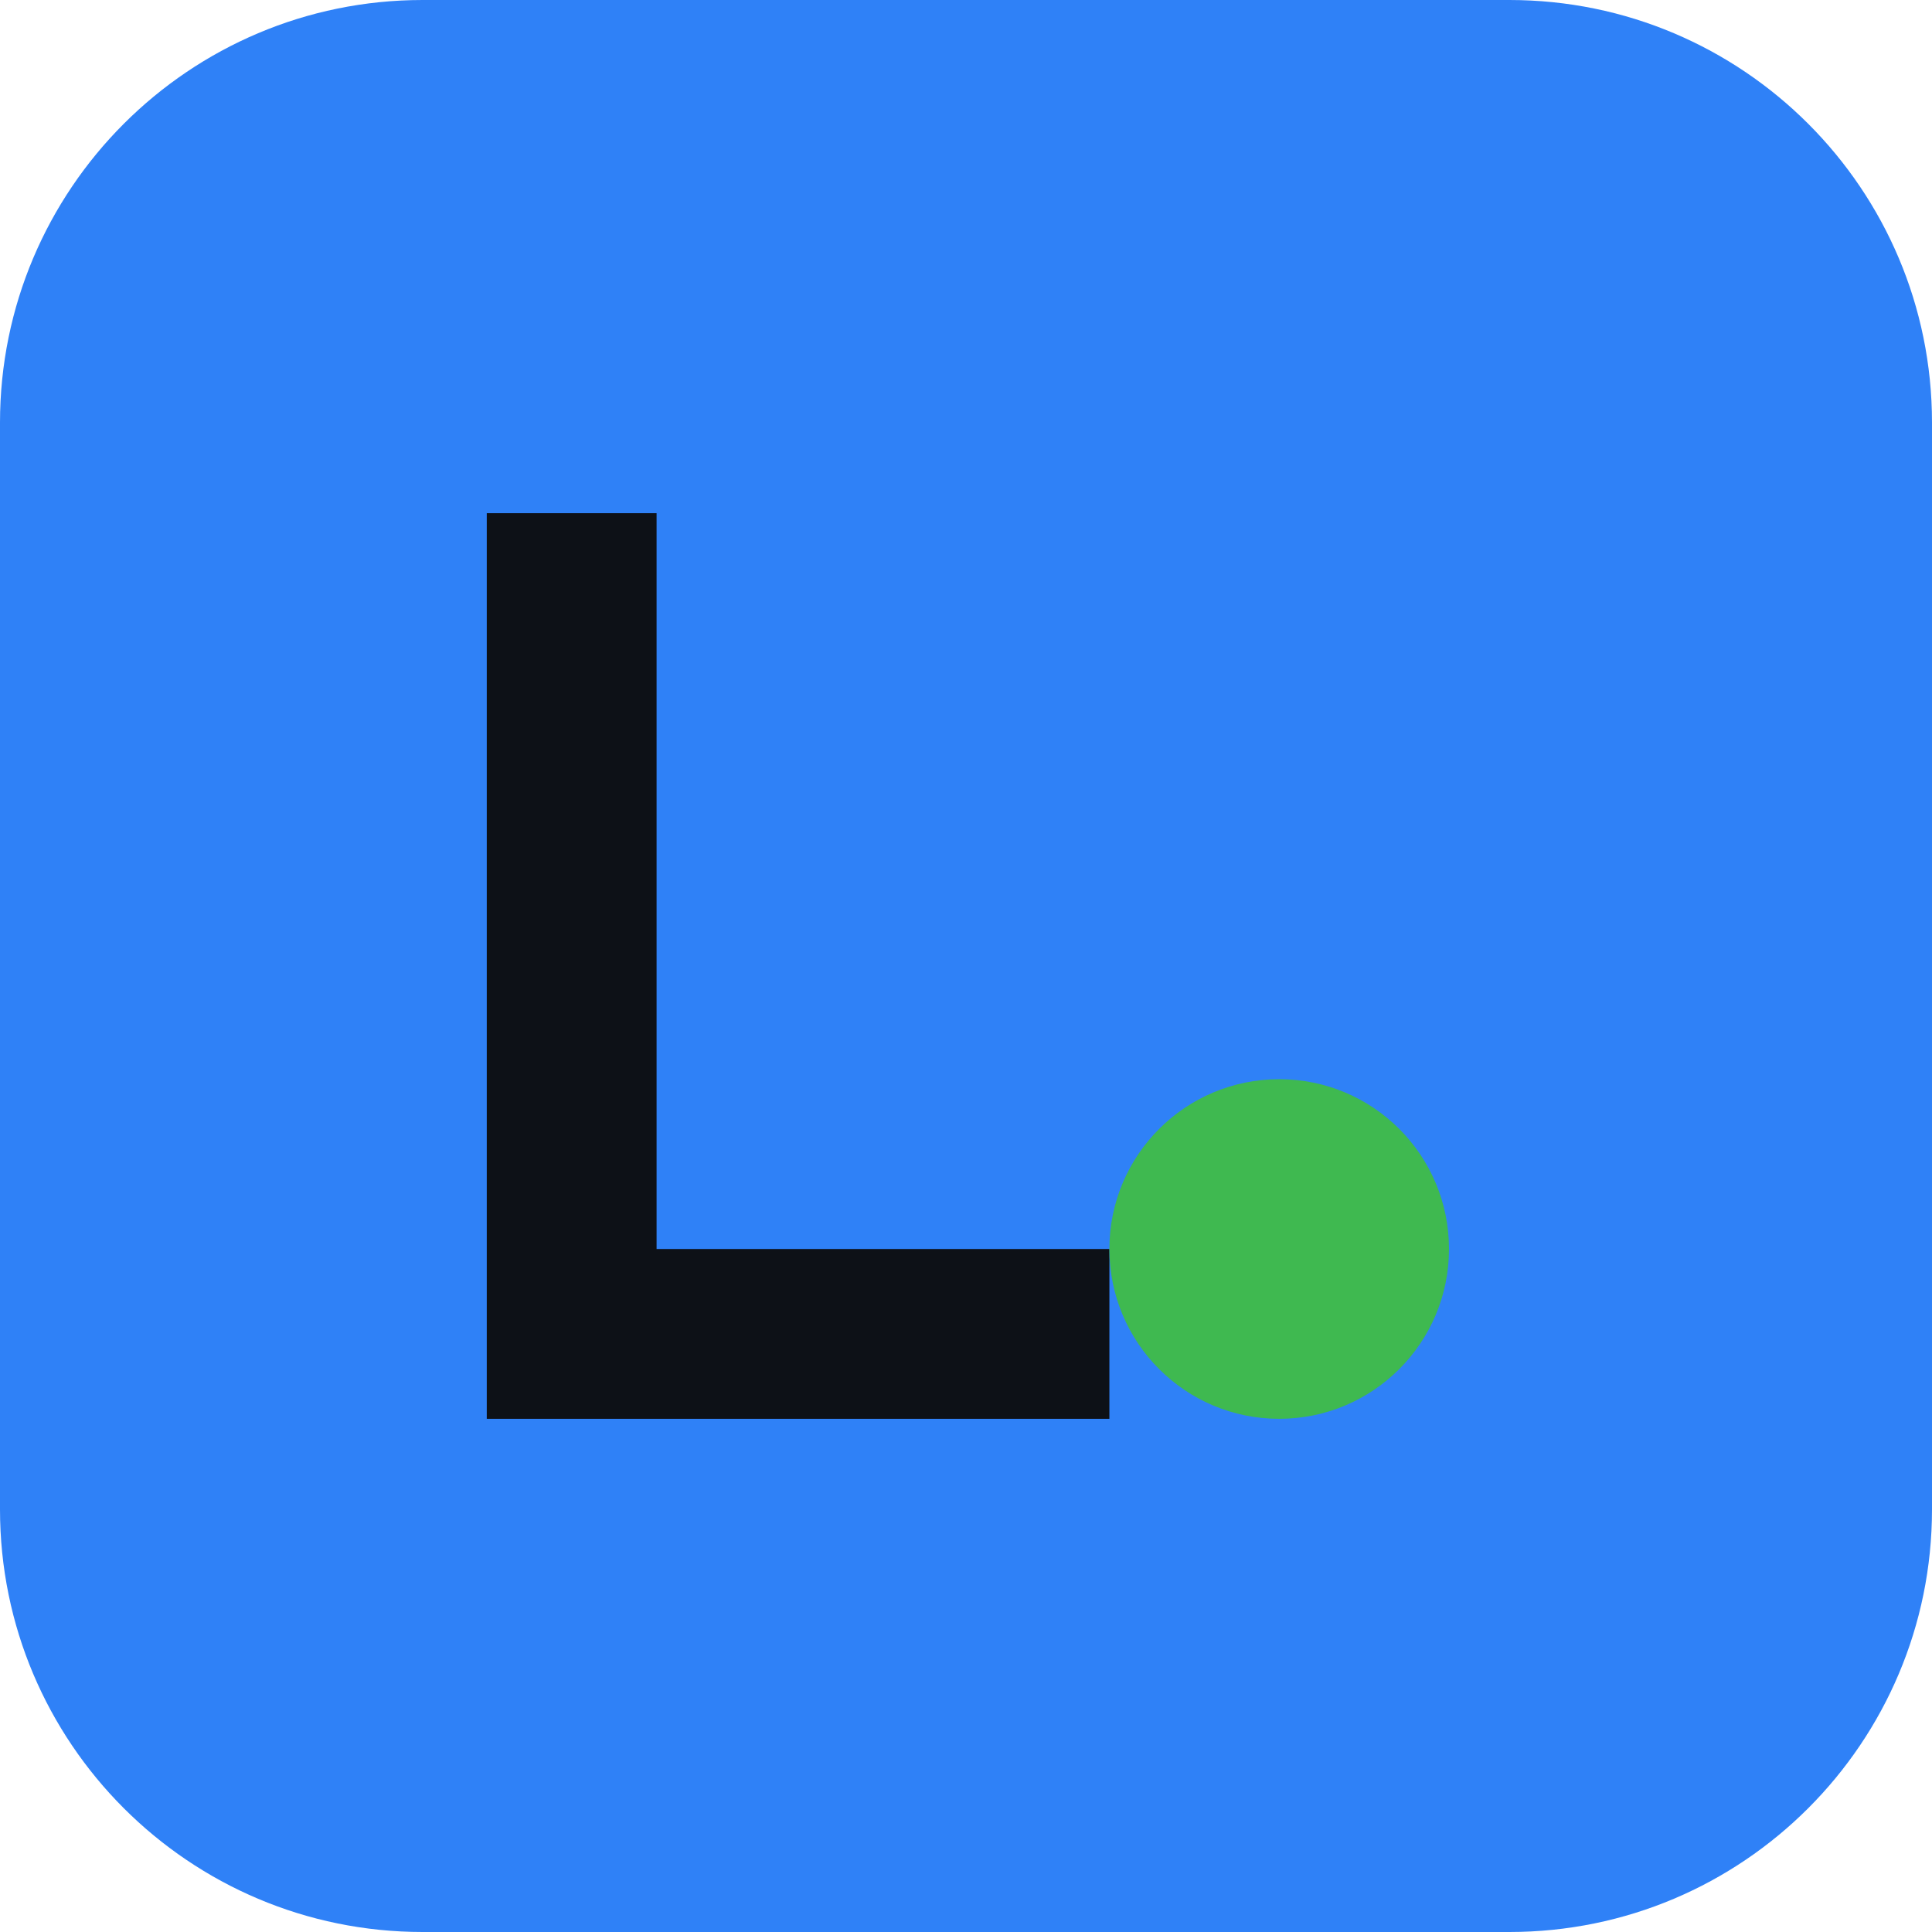
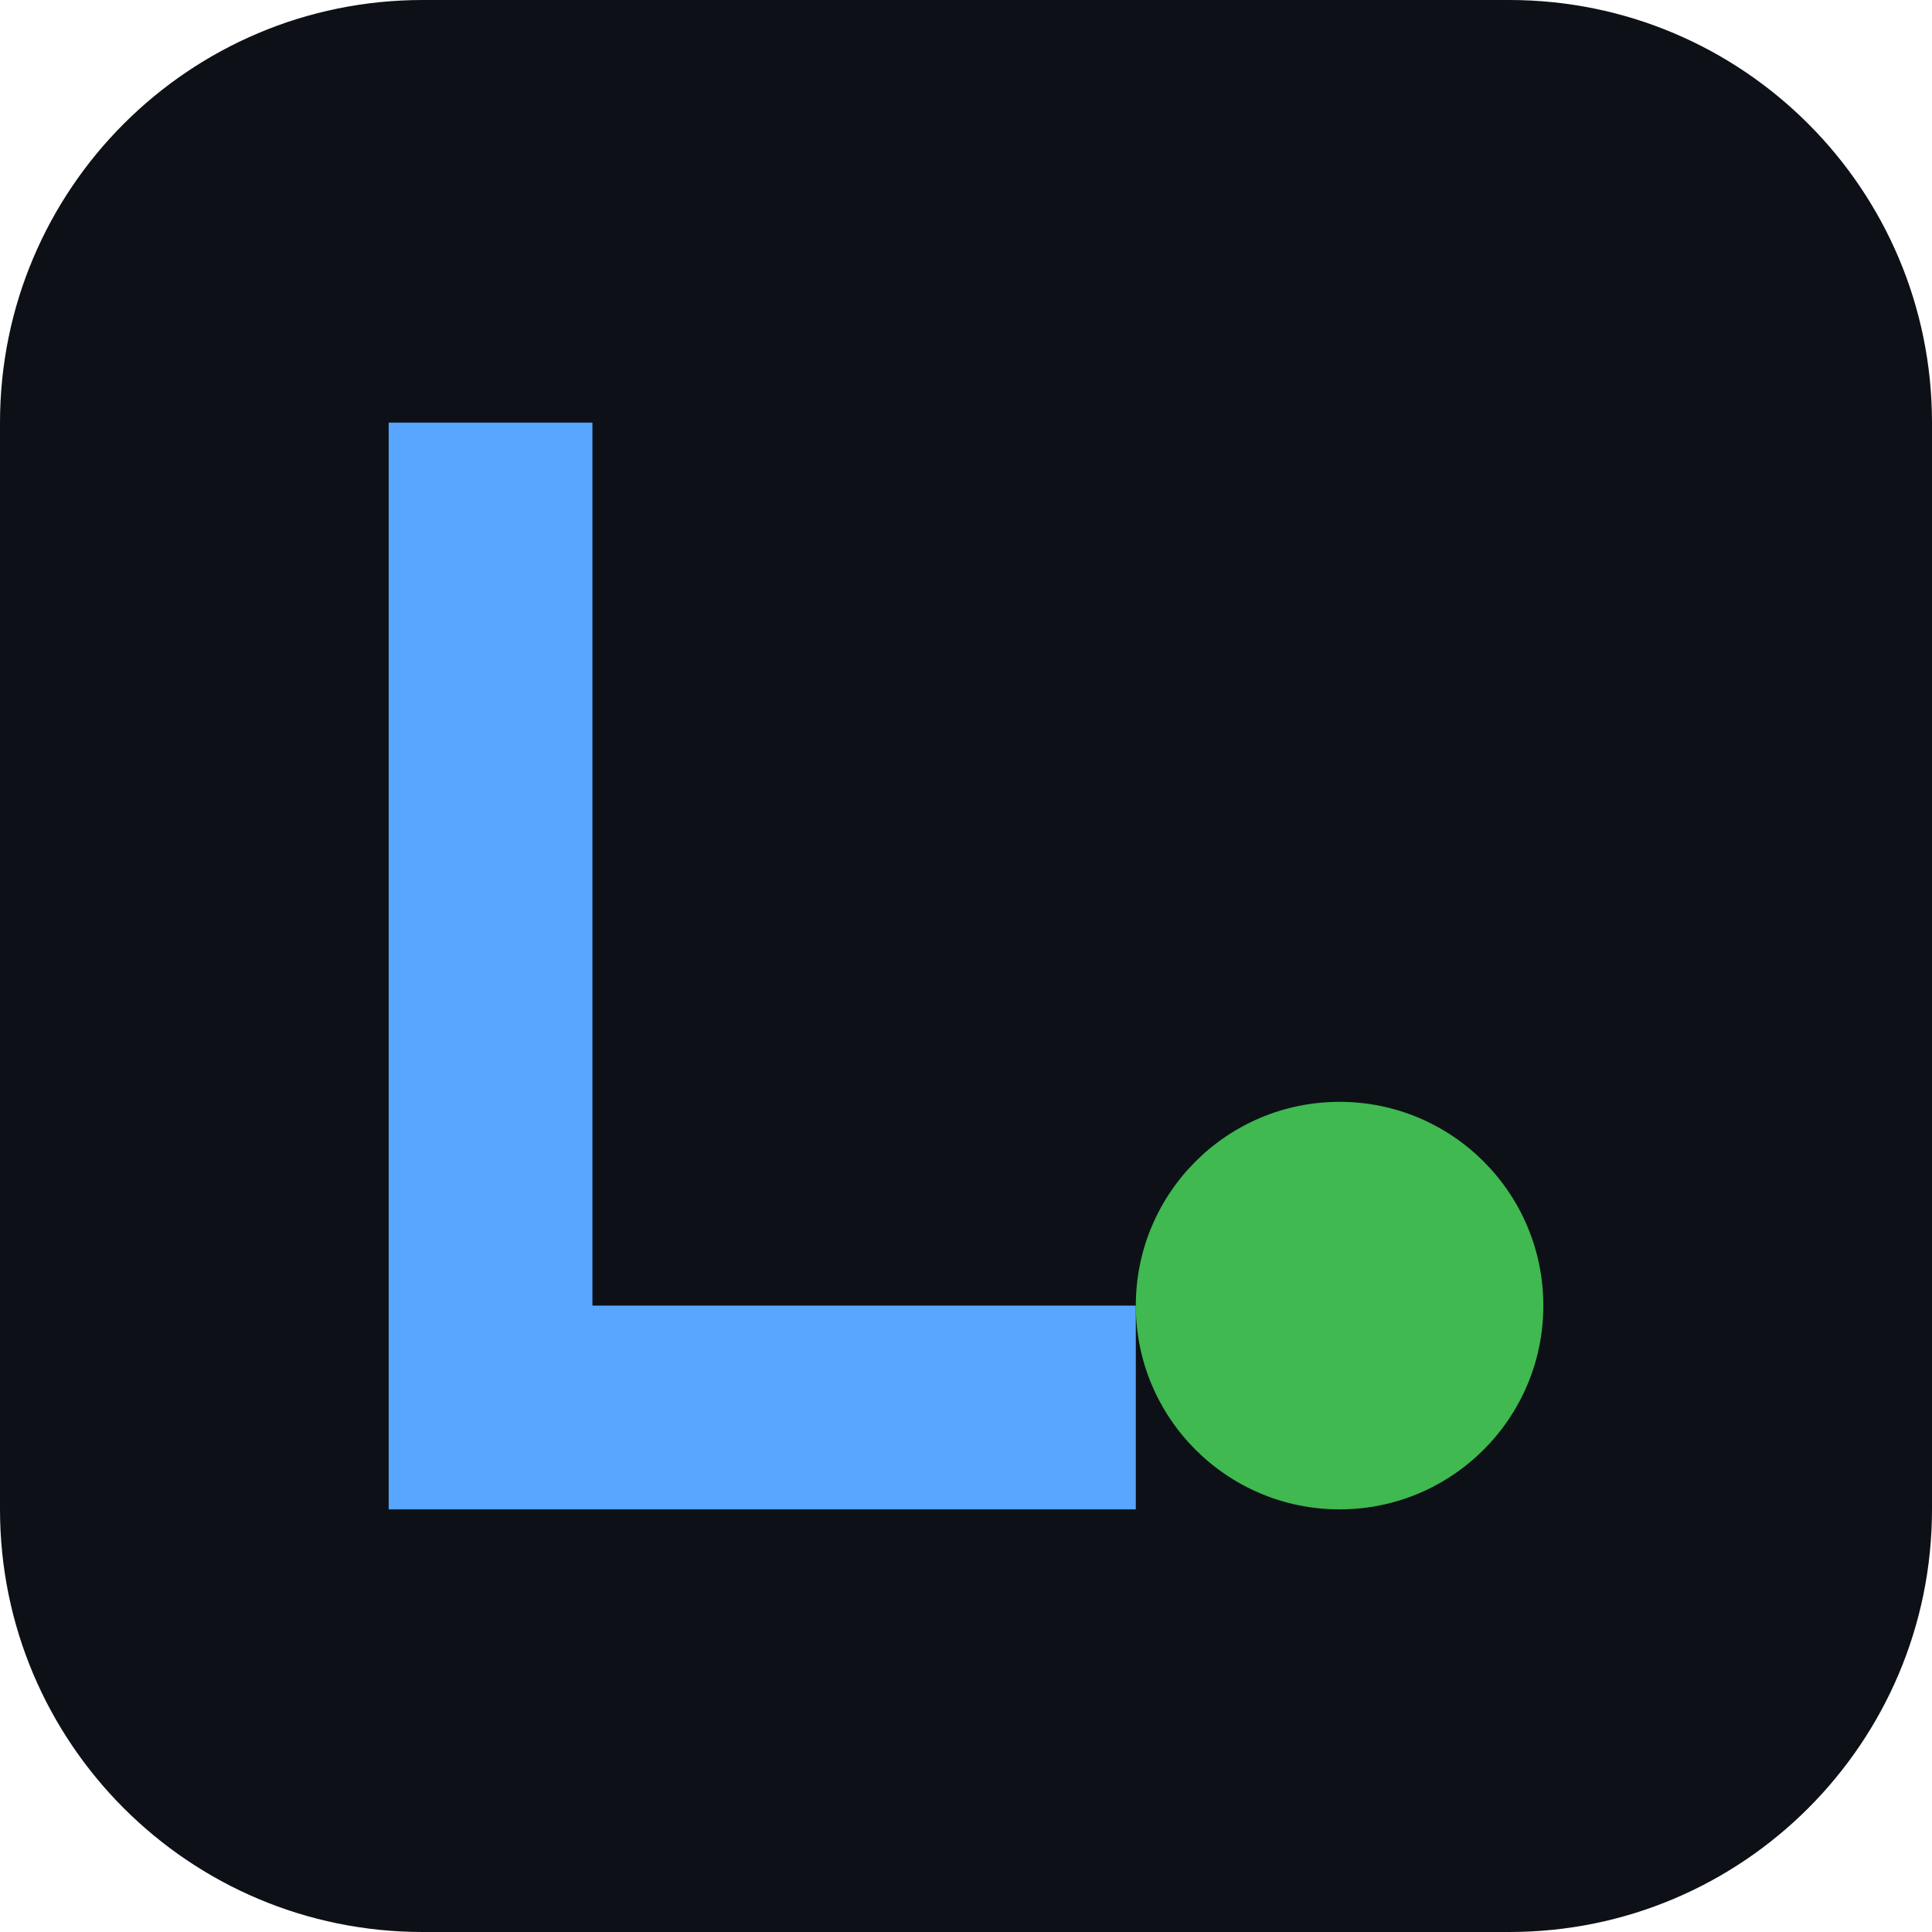
<svg xmlns="http://www.w3.org/2000/svg" viewBox="0 0 512 512">
-   <rect width="512" height="512" rx="112" fill="#2f81f7" />
-   <g transform="translate(-6 16) scale(15)">
-     <path d="M9 24V8h3v13h8v3H9z" fill="#0d1117" />
+   <rect width="512" height="512" rx="112" fill="#0d1117" />
+   <g transform="translate(-59 -32) scale(18)">
+     <path d="M9 24V8h3v13h8v3H9z" fill="#58a6ff" />
    <circle cx="23" cy="21" r="3" fill="#3fb950" />
  </g>
</svg>
